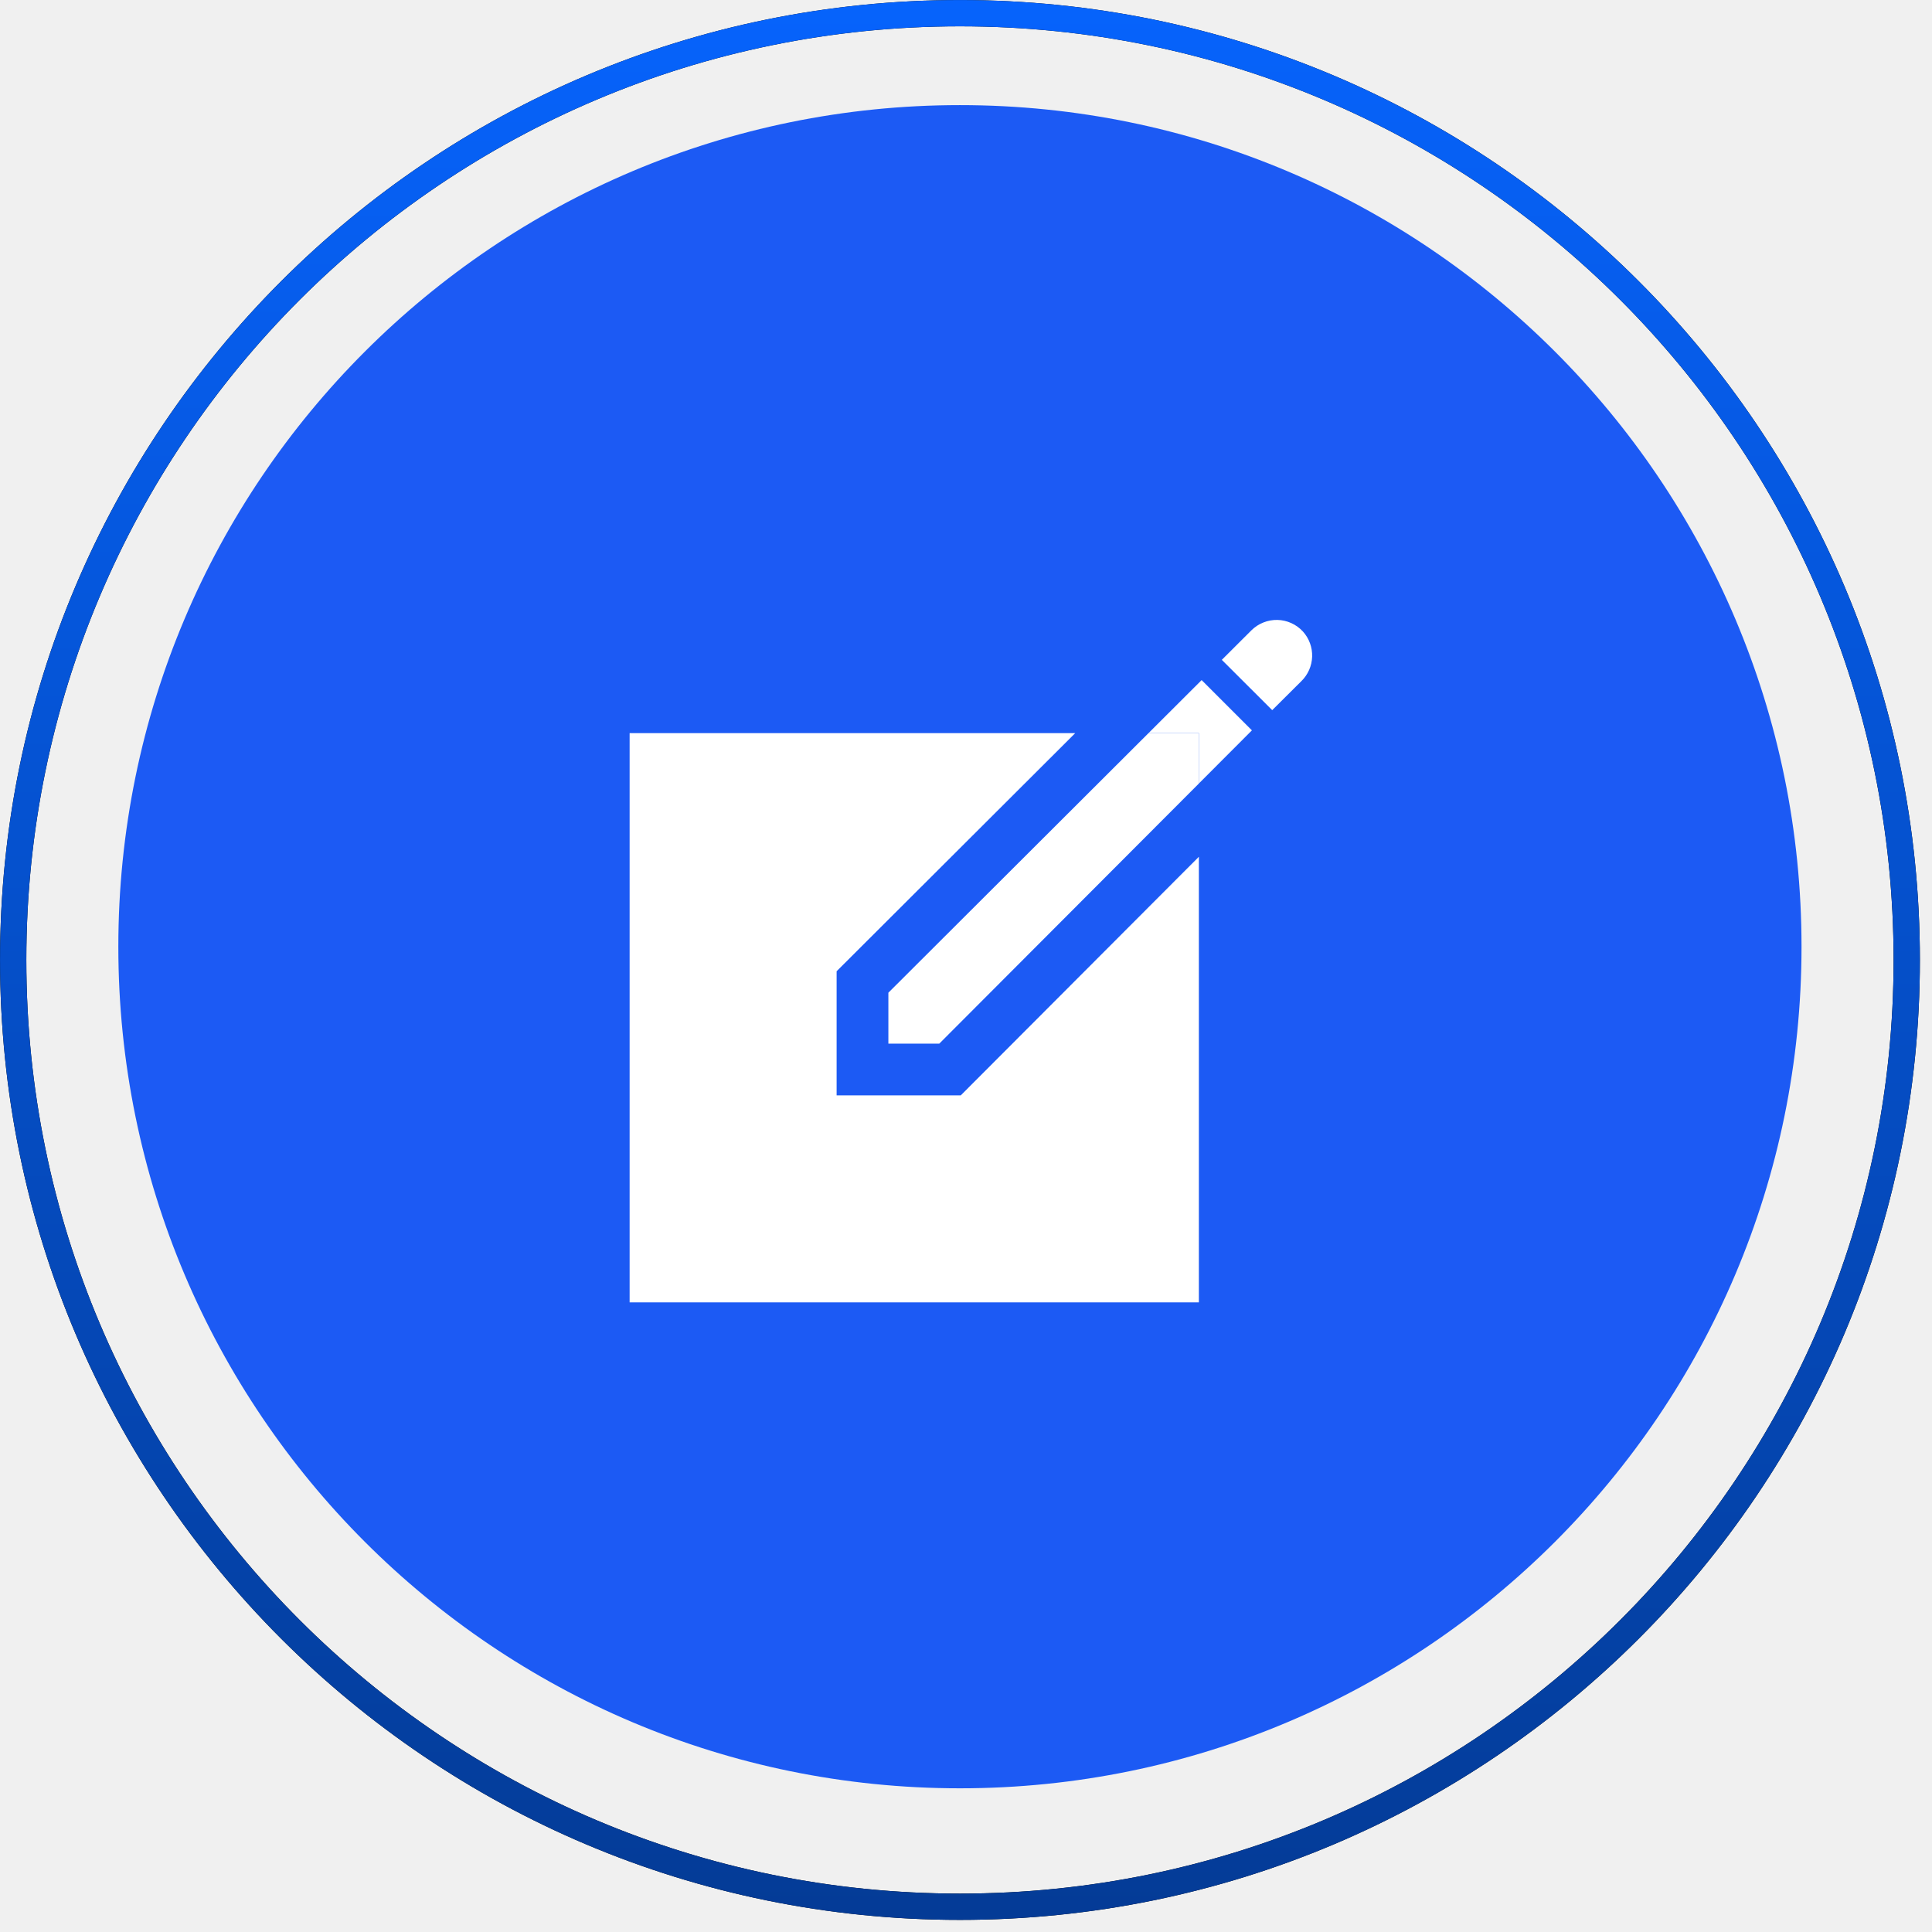
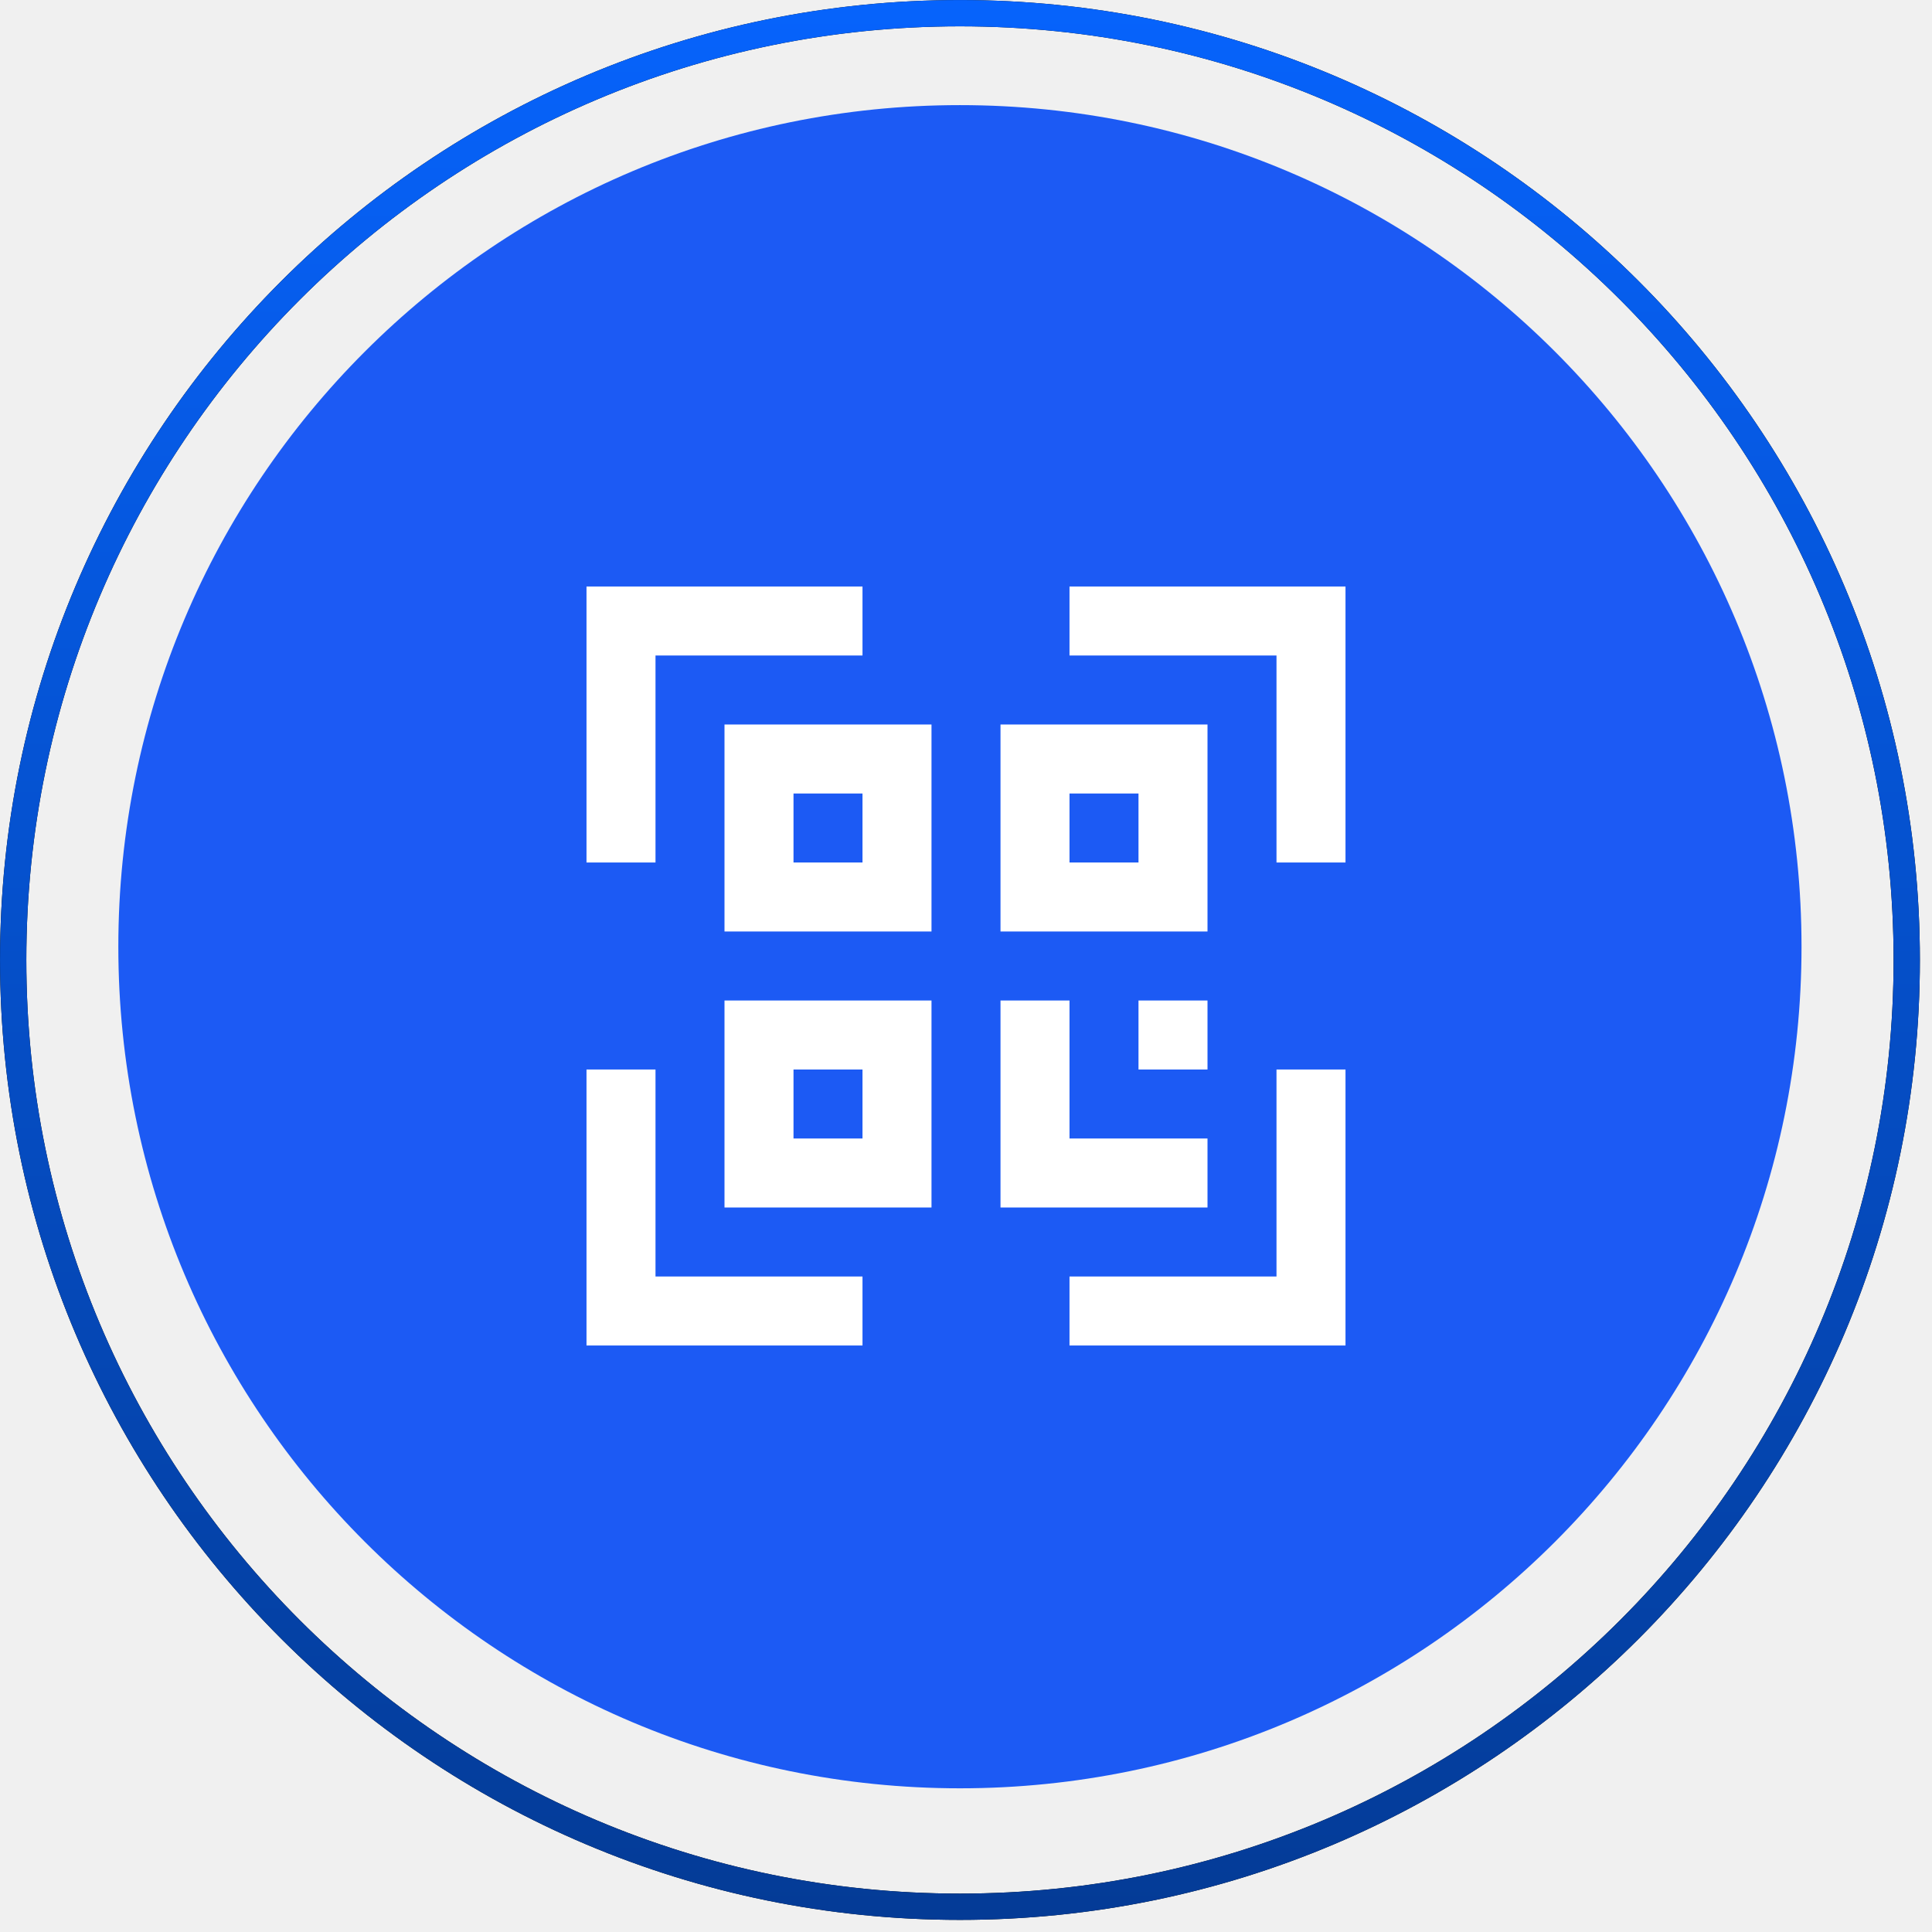
<svg xmlns="http://www.w3.org/2000/svg" width="56" height="56" viewBox="0 0 56 56" fill="none">
  <circle cx="27.824" cy="27.441" r="24.394" fill="#1C5AF4" />
-   <g clip-path="url(#clip0_1793_18188)">
-     <path d="M37.767 18.306C37.673 18.203 37.559 18.12 37.432 18.062C37.305 18.004 37.167 17.972 37.028 17.969C36.888 17.966 36.749 17.991 36.62 18.043C36.49 18.094 36.372 18.172 36.273 18.27L35.415 19.126L36.876 20.584L37.72 19.744C37.912 19.557 38.024 19.303 38.033 19.035C38.042 18.767 37.947 18.506 37.767 18.306ZM27.848 31.75H24.25V28.152L24.691 27.712L31.166 21.25H18.25V37.75H34.75V24.834L28.288 31.309L27.848 31.75ZM34.75 22.71L36.287 21.17L34.83 19.713L33.29 21.25H34.75V22.71Z" fill="white" />
-     <path d="M25.75 30.25H27.226L34.75 22.711V21.25H33.29L25.75 28.774V30.25Z" fill="white" />
-   </g>
+   <path fill-rule="evenodd" clip-rule="evenodd" d="M18 17H17V25H19V19H25V17H18ZM21 26V27H27V21H21V26ZM25 25H23V23H25V25ZM29 26V27H35V21H29V26ZM33 25H31V23H33V25ZM21 35V29H27V35H21ZM23 33H25V31H23V33ZM17 39H25V37H19V31H17V39ZM39 18V17H31V19H37V25H39V18ZM39 39V31H37V37H31V39H39ZM29 33.5V35H35V33H31V29H29V33.5ZM33 29V31H35V29H33Z" fill="white" />
  <circle cx="27.825" cy="27.825" r="27.443" stroke="black" stroke-width="0.762" />
-   <circle cx="27.825" cy="27.825" r="27.443" stroke="url(#paint0_linear_1793_18188)" stroke-width="0.762" />
+   <circle cx="27.825" cy="27.825" r="27.443" stroke="url(#paint0_linear_1793_43619)" stroke-width="0.762" />
  <defs>
-     <linearGradient id="paint0_linear_1793_18188" x1="27.825" y1="0" x2="27.825" y2="55.649" gradientUnits="userSpaceOnUse">
+     <linearGradient id="paint0_linear_1793_43619" x1="27.825" y1="0" x2="27.825" y2="55.649" gradientUnits="userSpaceOnUse">
      <stop stop-color="#0663FC" />
      <stop offset="1" stop-color="#043B96" />
    </linearGradient>
-     <clipPath id="clip0_1793_18188">
-       <rect width="24" height="24" fill="white" transform="translate(16 16)" />
-     </clipPath>
  </defs>
</svg>
